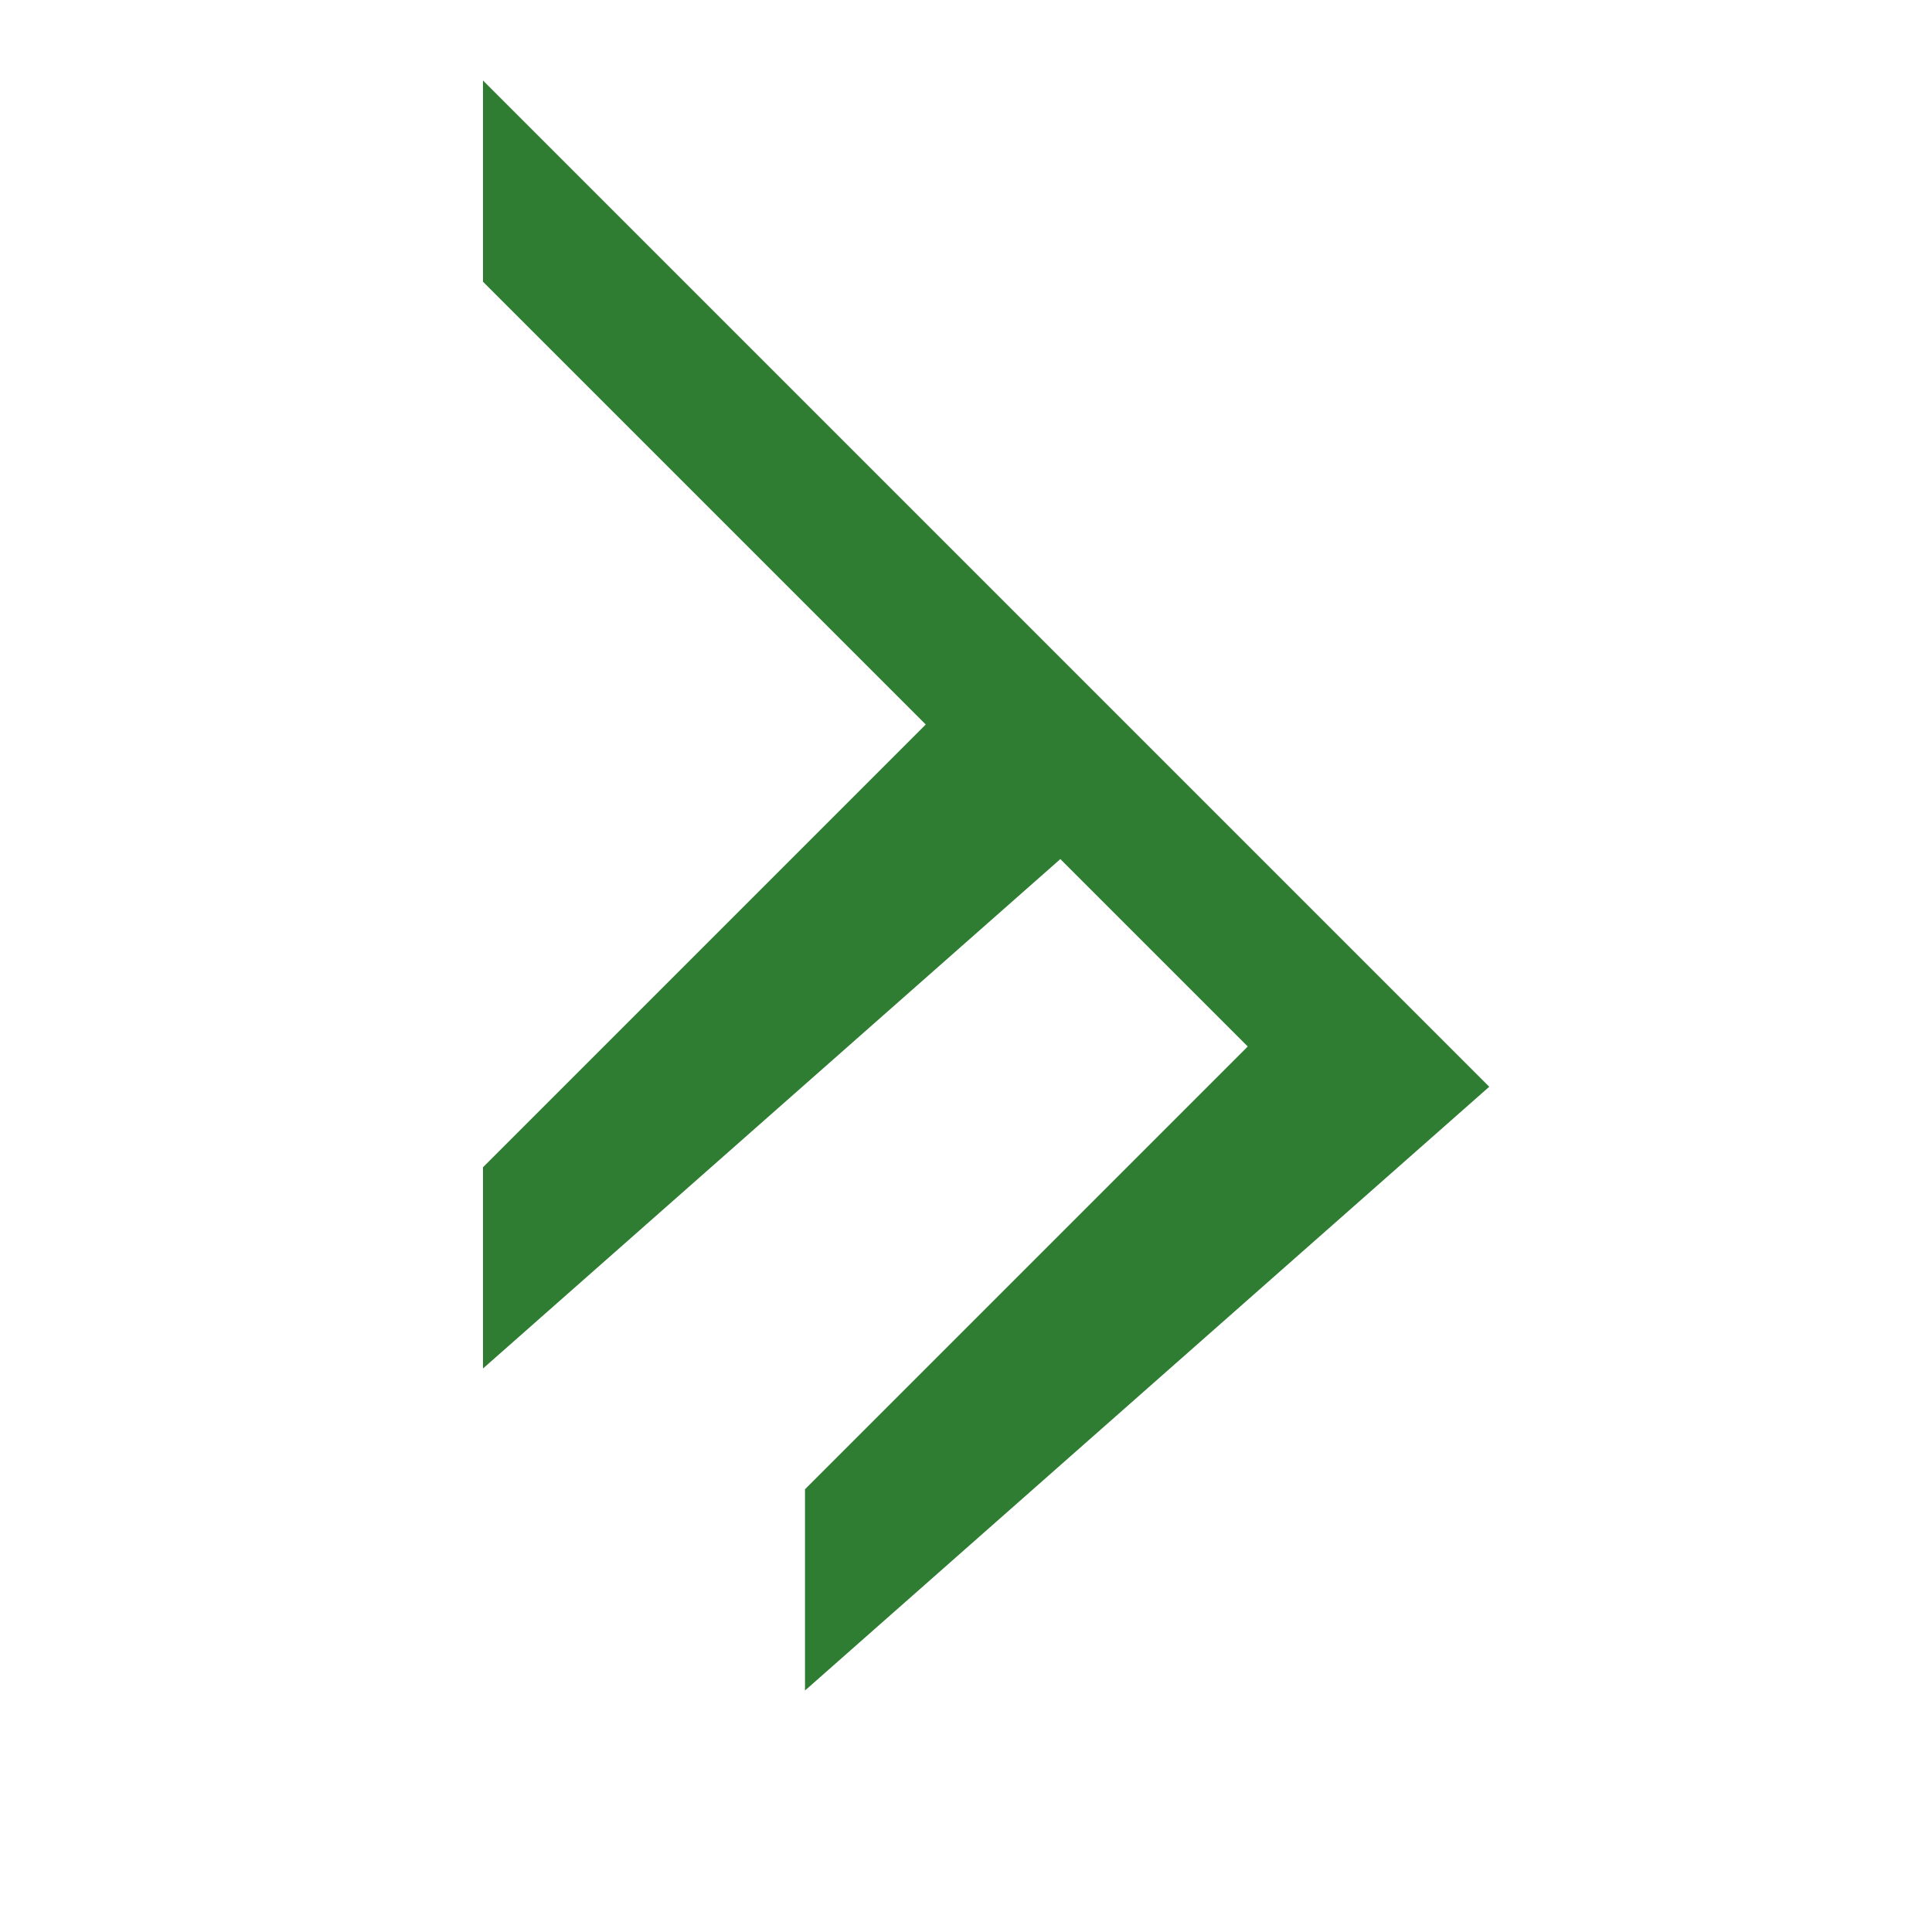
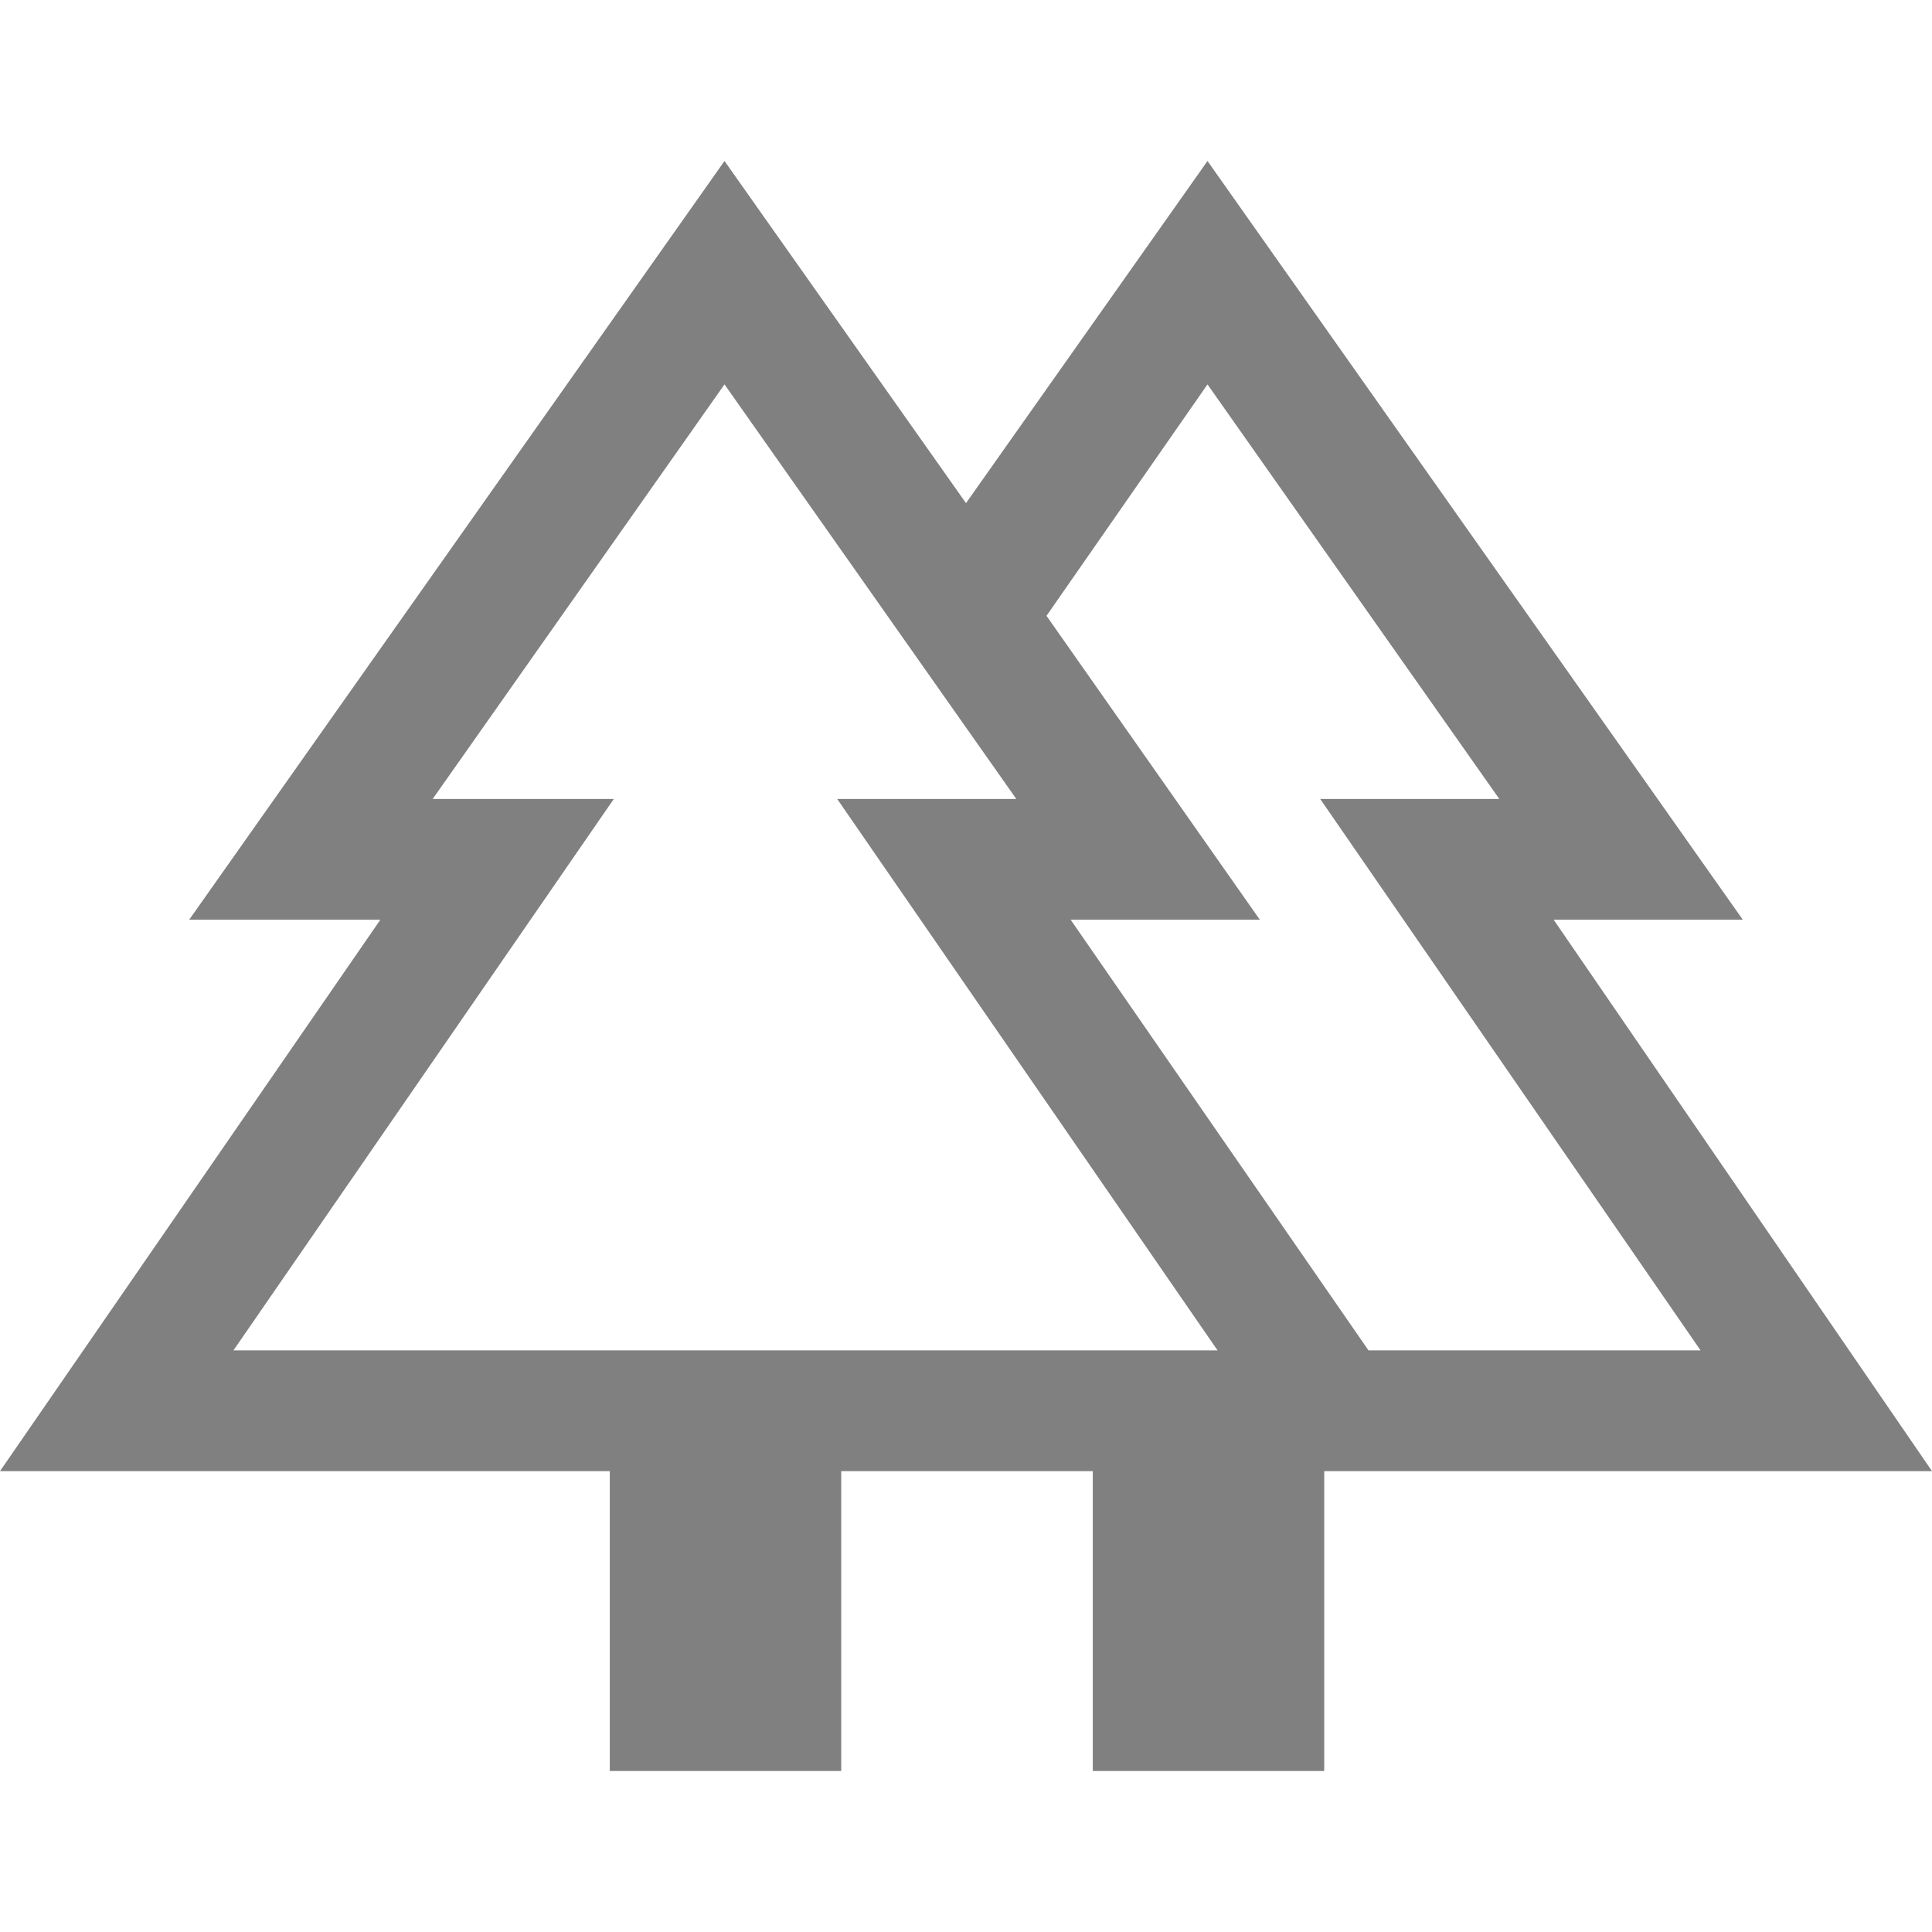
- <svg xmlns="http://www.w3.org/2000/svg" height="24" viewBox="0 0 24 24" width="24" fill="#2e7d32">
-   <path d="M10 21v-2.5l5.5-5.5-5.5-5.5V5l8.5 8.5L10 21zm-4-4v-2.5l5.5-5.5-5.5-5.5V1l8.5 8.5L6 17z" />
+ <svg xmlns="http://www.w3.org/2000/svg" height="48" viewBox="0 -960 960 960" width="48">
+   <path fill="#808080" d="M303-80v-149H0l189-274H94l266-377 120 170 120-170 266 377h-94l188 274H658v149H543v-149H418v149H303Zm377-209h165L656-563h89L600-769l-80 115 106 151h-94l148 214Zm-564 0h489L416-563h89L360-769 215-563h90L116-289Zm0 0h189-90 290-89 189-489Zm564 0H532h94-106 225-89 189-165Zm-137 60h115-115Zm178 0Z" />
</svg>
